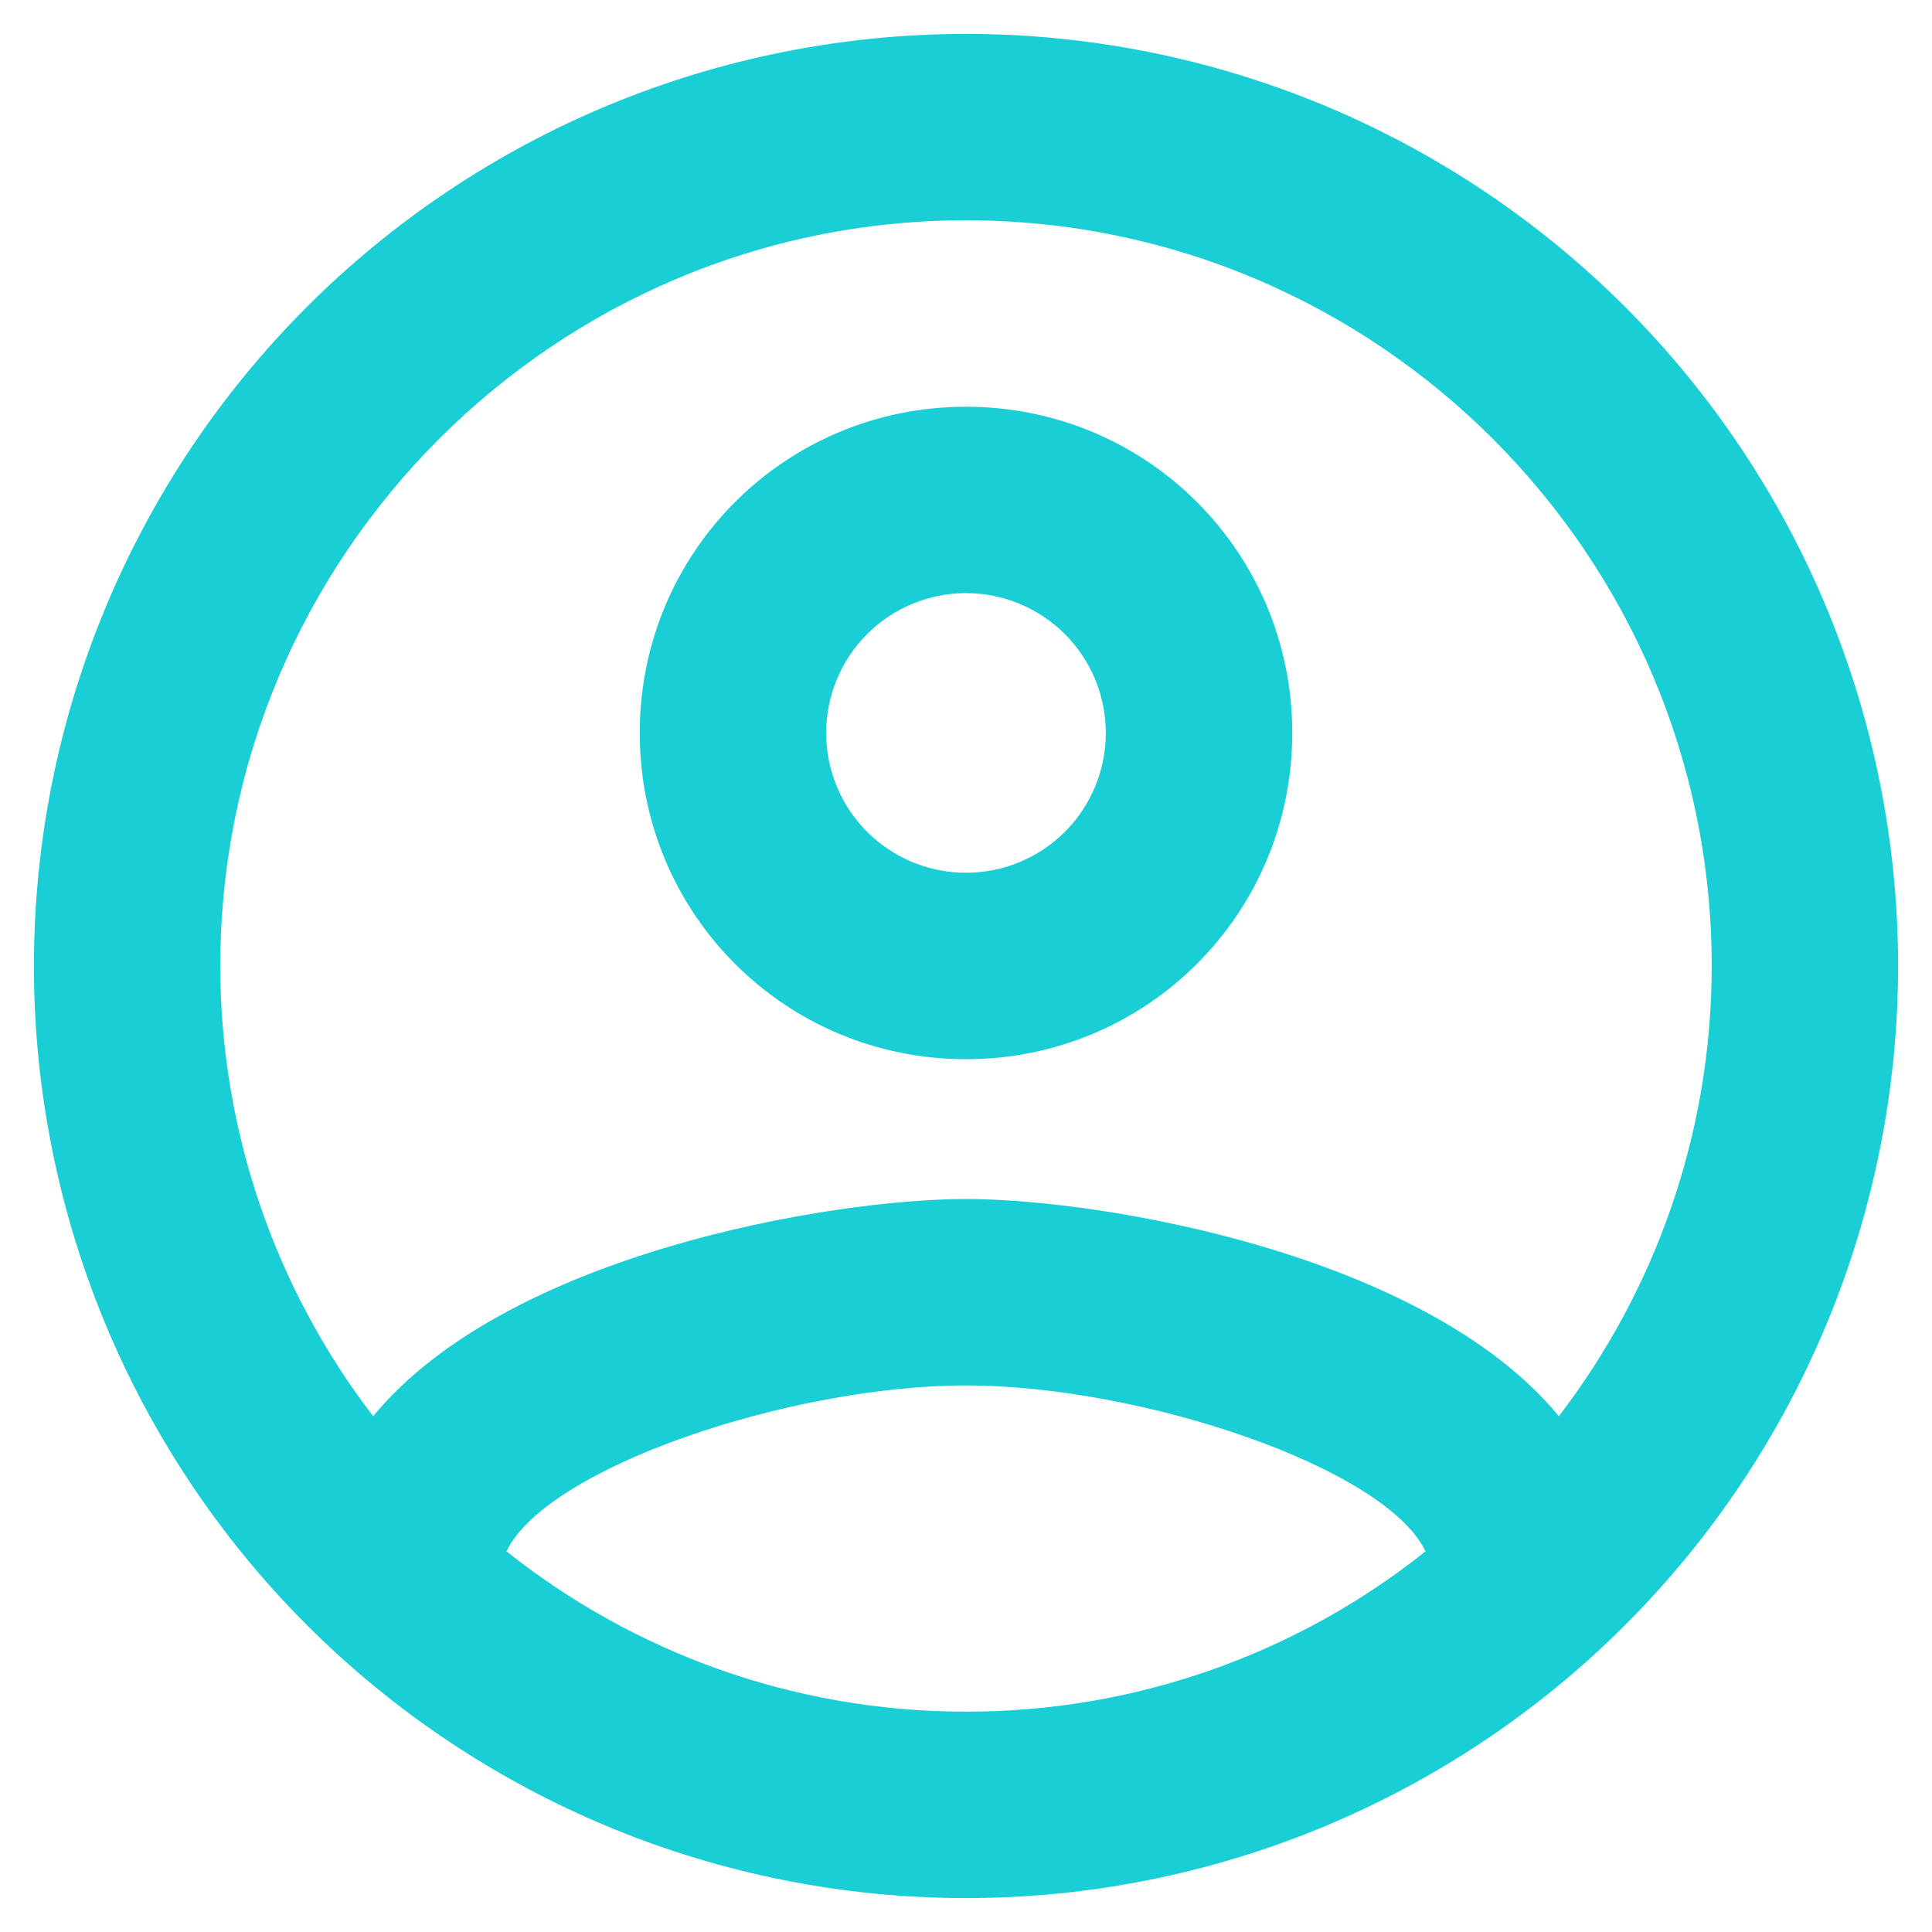
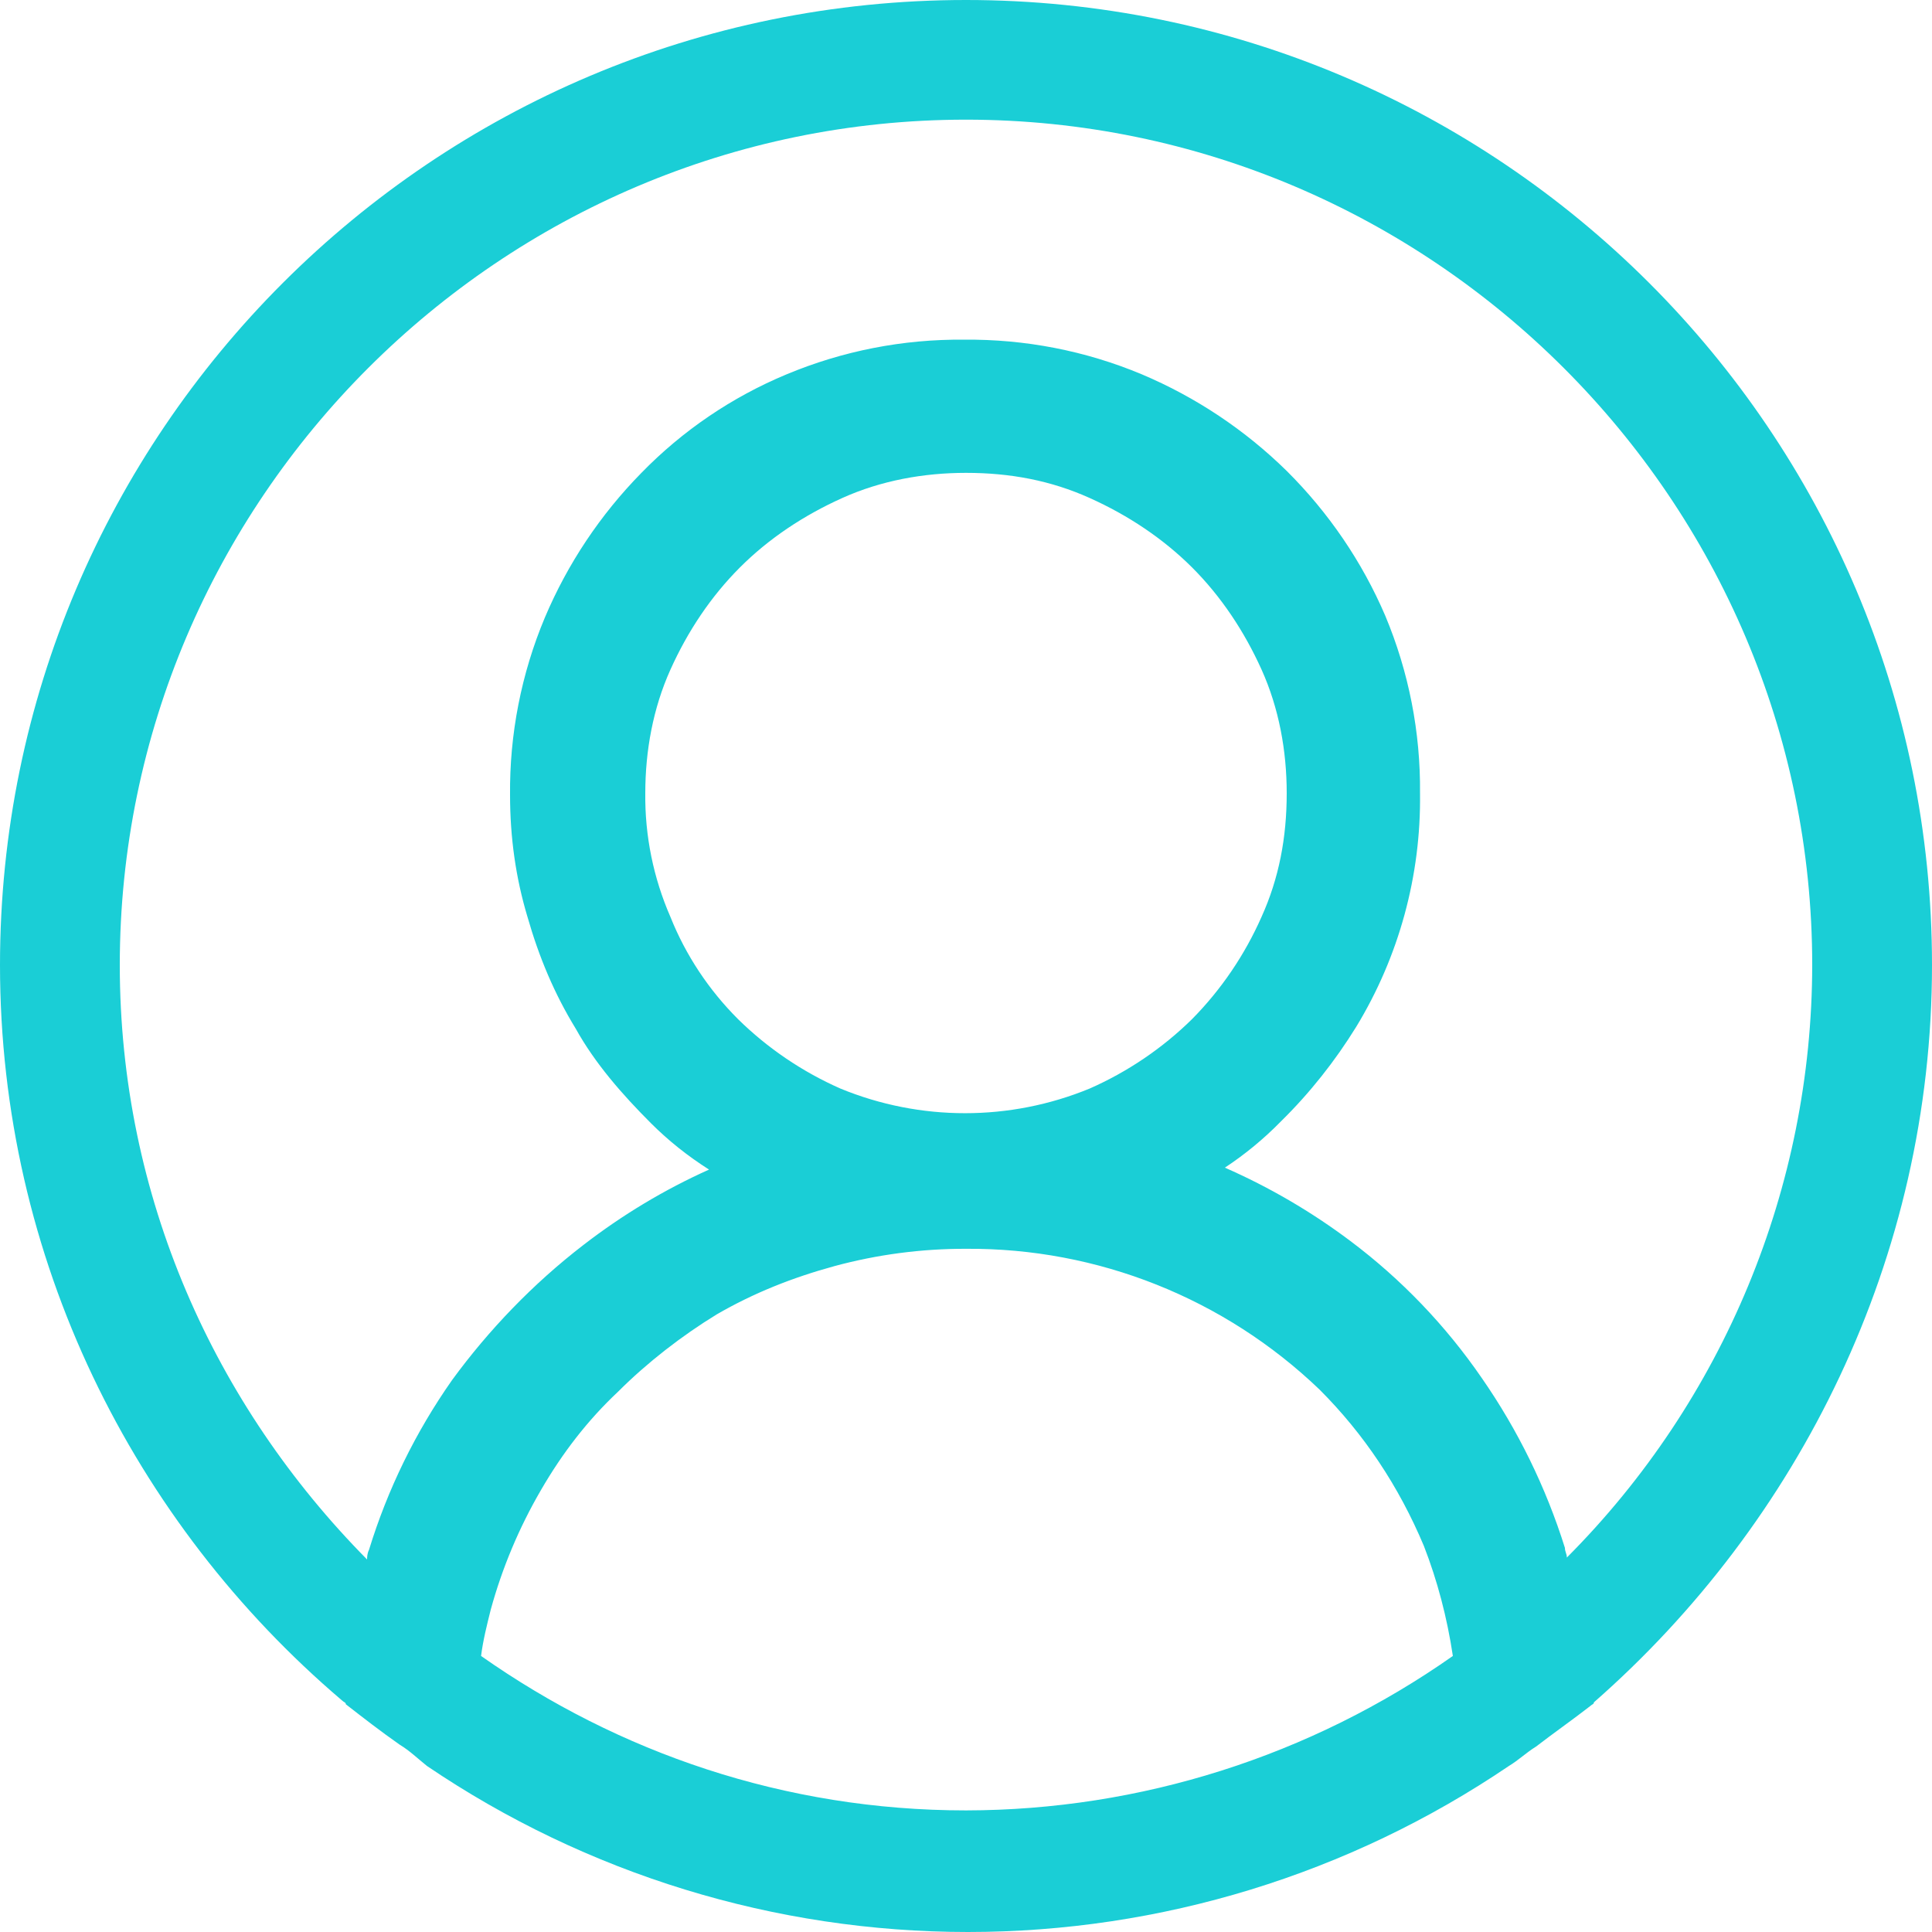
- <svg xmlns="http://www.w3.org/2000/svg" width="38" height="38" viewBox="0 0 38 38" fill="none">
-   <path d="M19 0.667C16.592 0.667 14.208 1.141 11.984 2.062C9.76 2.983 7.739 4.334 6.036 6.036C2.598 9.474 0.667 14.137 0.667 19C0.667 23.862 2.598 28.525 6.036 31.963C7.739 33.666 9.76 35.016 11.984 35.938C14.208 36.859 16.592 37.333 19 37.333C23.862 37.333 28.526 35.402 31.964 31.963C35.402 28.525 37.333 23.862 37.333 19C37.333 16.592 36.859 14.208 35.938 11.984C35.017 9.76 33.666 7.739 31.964 6.036C30.261 4.334 28.24 2.983 26.016 2.062C23.792 1.141 21.408 0.667 19 0.667ZM9.962 30.513C10.75 28.863 15.553 27.25 19 27.25C22.447 27.25 27.25 28.863 28.038 30.513C25.471 32.559 22.283 33.671 19 33.666C15.59 33.666 12.455 32.493 9.962 30.513ZM30.66 27.855C28.038 24.665 21.677 23.583 19 23.583C16.323 23.583 9.962 24.665 7.34 27.855C5.39 25.315 4.333 22.202 4.333 19C4.333 10.915 10.915 4.333 19 4.333C27.085 4.333 33.667 10.915 33.667 19C33.667 22.337 32.53 25.416 30.66 27.855ZM19 8C15.443 8 12.583 10.86 12.583 14.416C12.583 17.973 15.443 20.833 19 20.833C22.557 20.833 25.417 17.973 25.417 14.416C25.417 10.86 22.557 8 19 8ZM19 17.166C18.271 17.166 17.571 16.877 17.055 16.361C16.54 15.845 16.25 15.146 16.25 14.416C16.25 13.687 16.54 12.988 17.055 12.472C17.571 11.956 18.271 11.666 19 11.666C19.729 11.666 20.429 11.956 20.945 12.472C21.46 12.988 21.75 13.687 21.75 14.416C21.75 15.146 21.46 15.845 20.945 16.361C20.429 16.877 19.729 17.166 19 17.166Z" fill="#1ACED6" />
+ <svg xmlns="http://www.w3.org/2000/svg" width="16" height="16" viewBox="0 0 16 16" fill="none">
+   <path d="M16 7.992C16 3.58 12.416 0 8 0C3.584 0 0 3.58 0 7.992C0 10.422 1.104 12.612 2.832 14.082C2.848 14.098 2.864 14.098 2.864 14.114C3.008 14.226 3.152 14.338 3.312 14.45C3.392 14.498 3.456 14.561 3.536 14.625C4.858 15.521 6.419 16 8.016 16C9.613 16 11.174 15.521 12.496 14.625C12.576 14.577 12.64 14.514 12.72 14.465C12.864 14.354 13.024 14.242 13.168 14.13C13.184 14.114 13.2 14.114 13.2 14.098C14.896 12.611 16 10.422 16 7.992ZM8 14.993C6.496 14.993 5.12 14.513 3.984 13.714C4 13.586 4.032 13.459 4.064 13.331C4.159 12.984 4.299 12.651 4.48 12.34C4.656 12.036 4.864 11.764 5.12 11.524C5.36 11.284 5.648 11.061 5.936 10.885C6.24 10.709 6.56 10.581 6.912 10.485C7.267 10.389 7.633 10.341 8 10.342C9.091 10.334 10.141 10.753 10.928 11.508C11.296 11.876 11.584 12.308 11.792 12.803C11.904 13.091 11.984 13.395 12.032 13.714C10.851 14.544 9.443 14.991 8 14.993ZM5.552 7.593C5.411 7.27 5.34 6.921 5.344 6.569C5.344 6.218 5.408 5.866 5.552 5.546C5.696 5.226 5.888 4.939 6.128 4.699C6.368 4.459 6.656 4.268 6.976 4.124C7.296 3.98 7.648 3.916 8 3.916C8.368 3.916 8.704 3.98 9.024 4.124C9.344 4.268 9.632 4.46 9.872 4.699C10.112 4.939 10.304 5.227 10.448 5.546C10.592 5.866 10.656 6.218 10.656 6.569C10.656 6.937 10.592 7.273 10.448 7.592C10.309 7.907 10.114 8.195 9.872 8.44C9.627 8.681 9.339 8.876 9.024 9.015C8.363 9.287 7.621 9.287 6.96 9.015C6.645 8.876 6.357 8.681 6.112 8.44C5.87 8.198 5.679 7.911 5.552 7.593ZM12.976 12.899C12.976 12.867 12.96 12.851 12.96 12.819C12.803 12.318 12.571 11.844 12.272 11.413C11.973 10.978 11.606 10.595 11.184 10.278C10.862 10.036 10.513 9.832 10.144 9.67C10.312 9.559 10.467 9.431 10.608 9.287C10.847 9.052 11.056 8.788 11.232 8.503C11.586 7.921 11.769 7.25 11.76 6.569C11.765 6.065 11.667 5.564 11.472 5.099C11.28 4.651 11.002 4.244 10.656 3.9C10.31 3.56 9.903 3.289 9.456 3.1C8.99 2.905 8.489 2.808 7.984 2.813C7.479 2.808 6.978 2.906 6.512 3.101C6.061 3.289 5.653 3.566 5.312 3.916C4.972 4.262 4.701 4.668 4.512 5.115C4.317 5.58 4.219 6.081 4.224 6.585C4.224 6.937 4.272 7.273 4.368 7.592C4.464 7.928 4.592 8.232 4.768 8.519C4.928 8.807 5.152 9.063 5.392 9.303C5.536 9.447 5.696 9.574 5.872 9.686C5.502 9.852 5.153 10.062 4.832 10.31C4.416 10.63 4.048 11.013 3.744 11.429C3.442 11.859 3.21 12.333 3.056 12.835C3.04 12.867 3.04 12.899 3.04 12.915C1.776 11.636 0.992 9.91 0.992 7.992C0.992 4.14 4.144 0.991 8 0.991C11.856 0.991 15.008 4.14 15.008 7.992C15.006 9.832 14.275 11.596 12.976 12.899Z" fill="#1ACED6" />
</svg>
